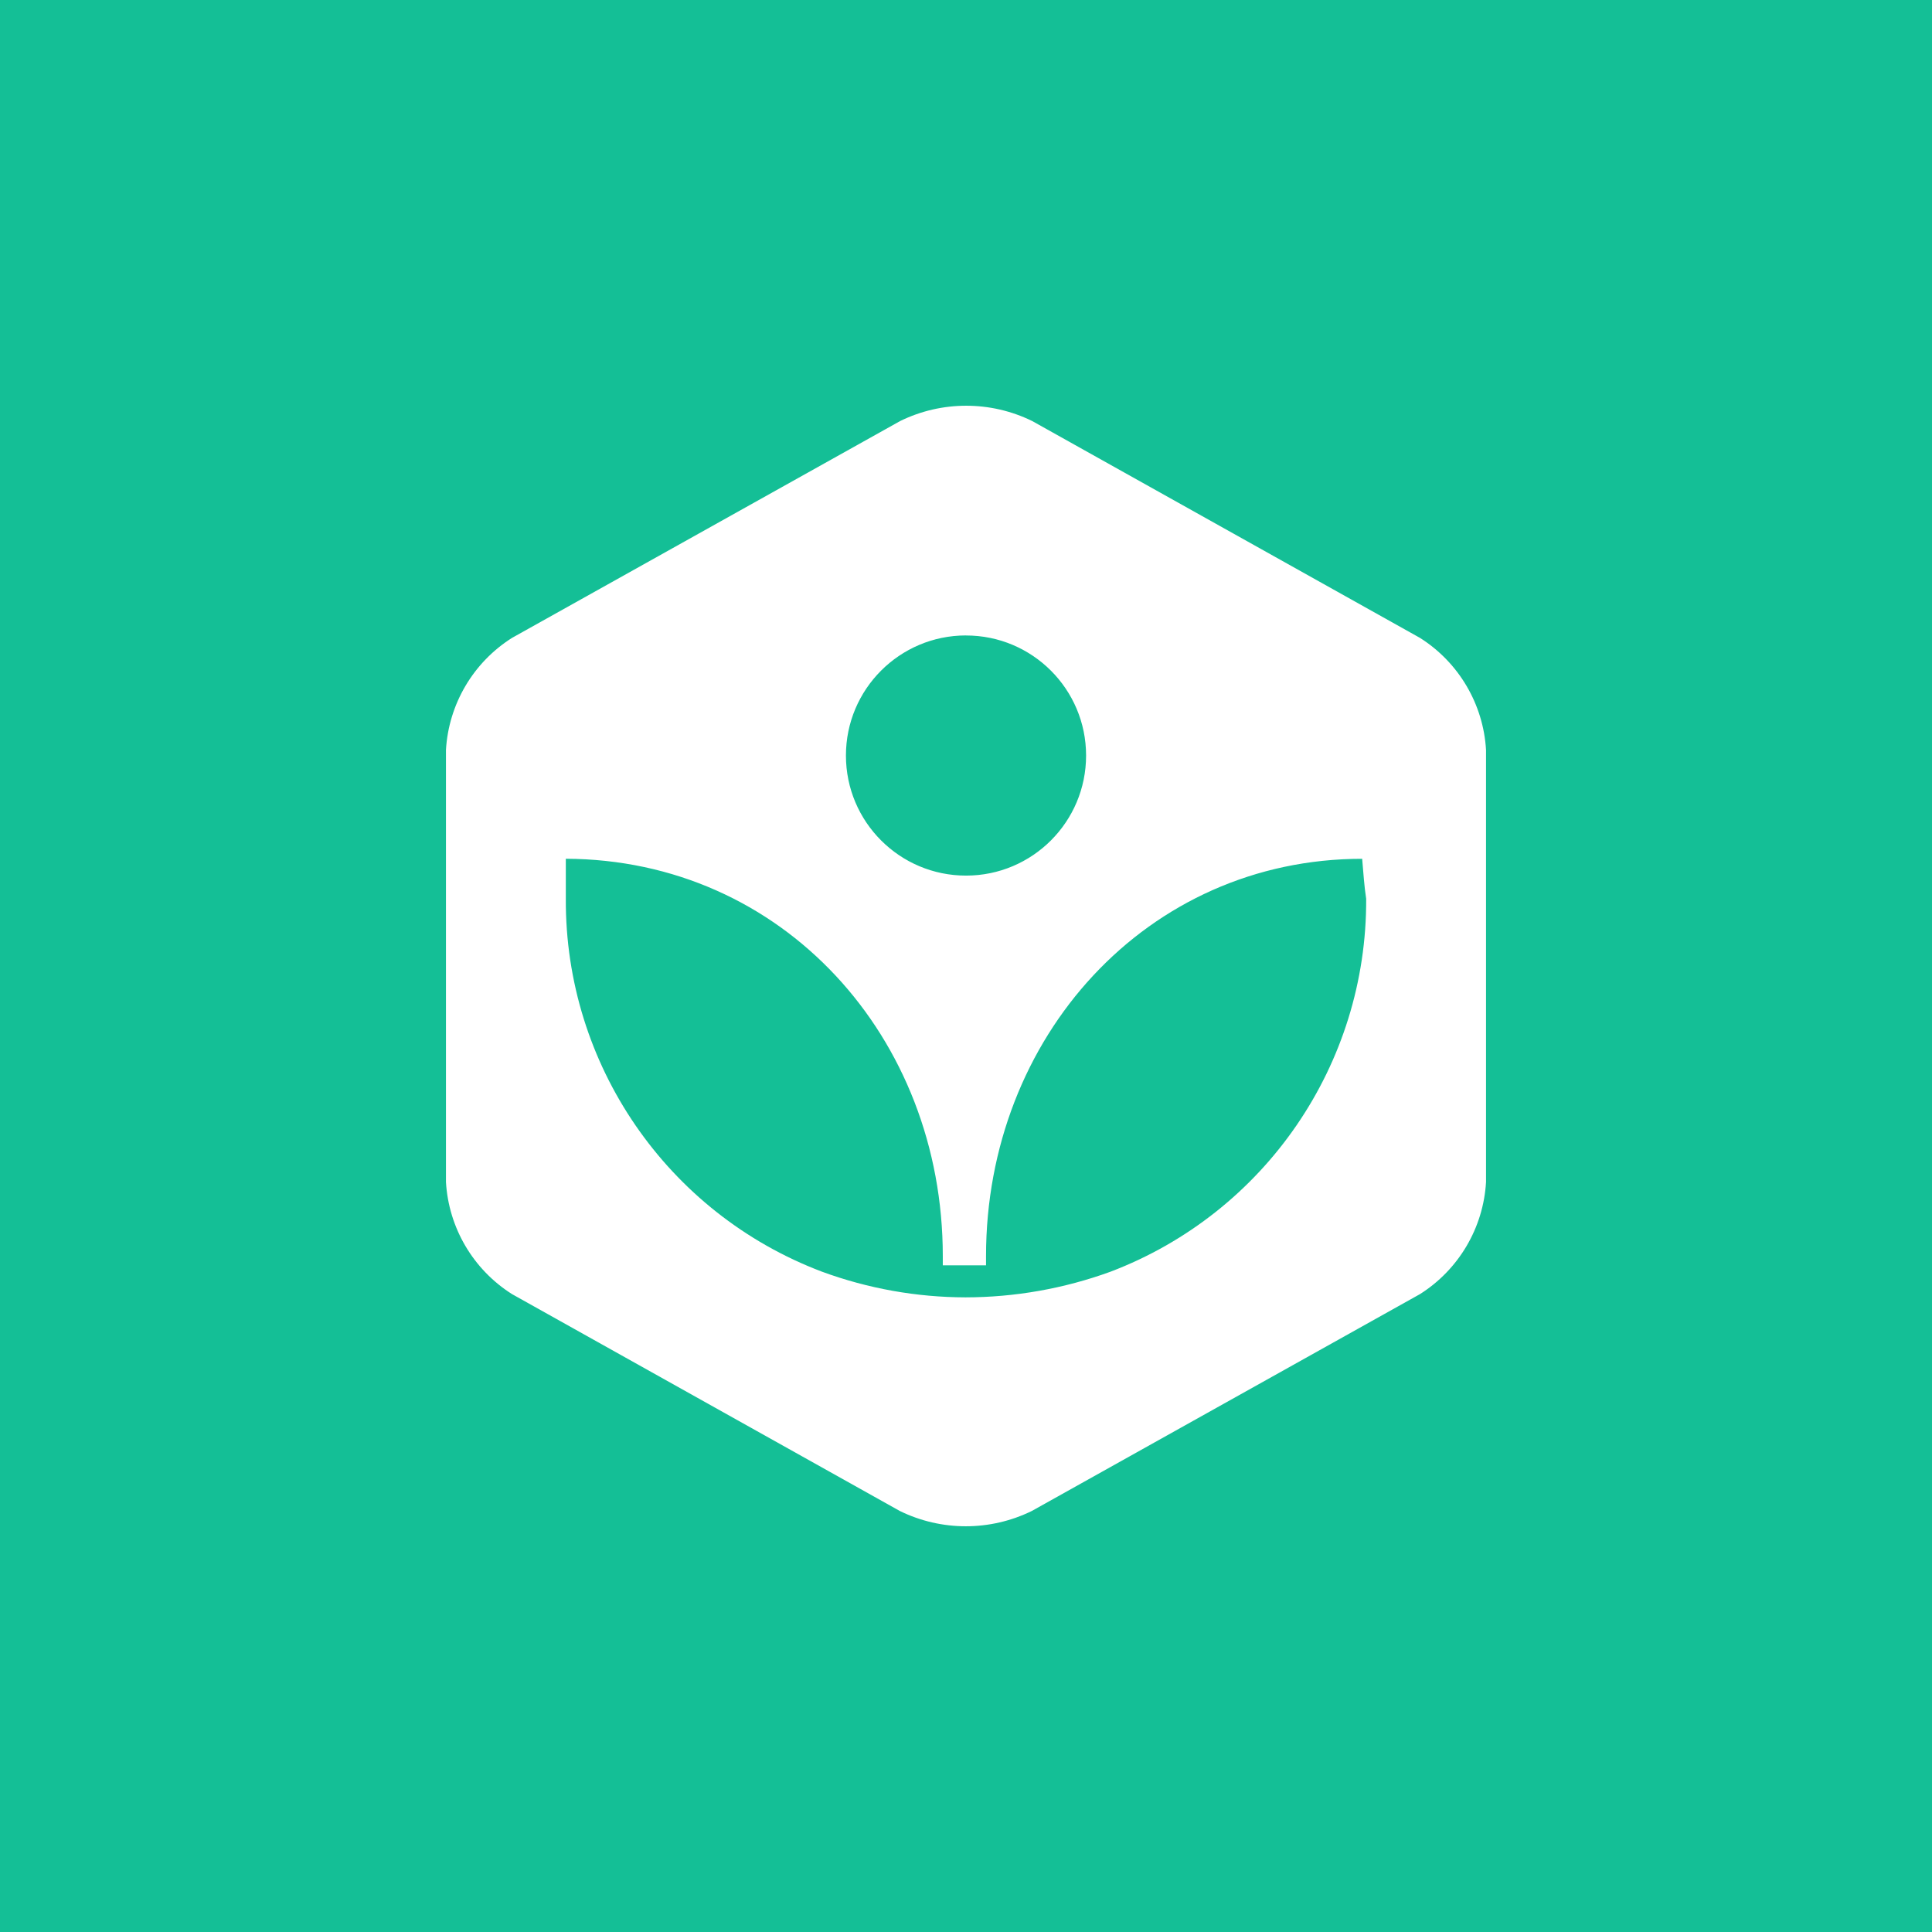
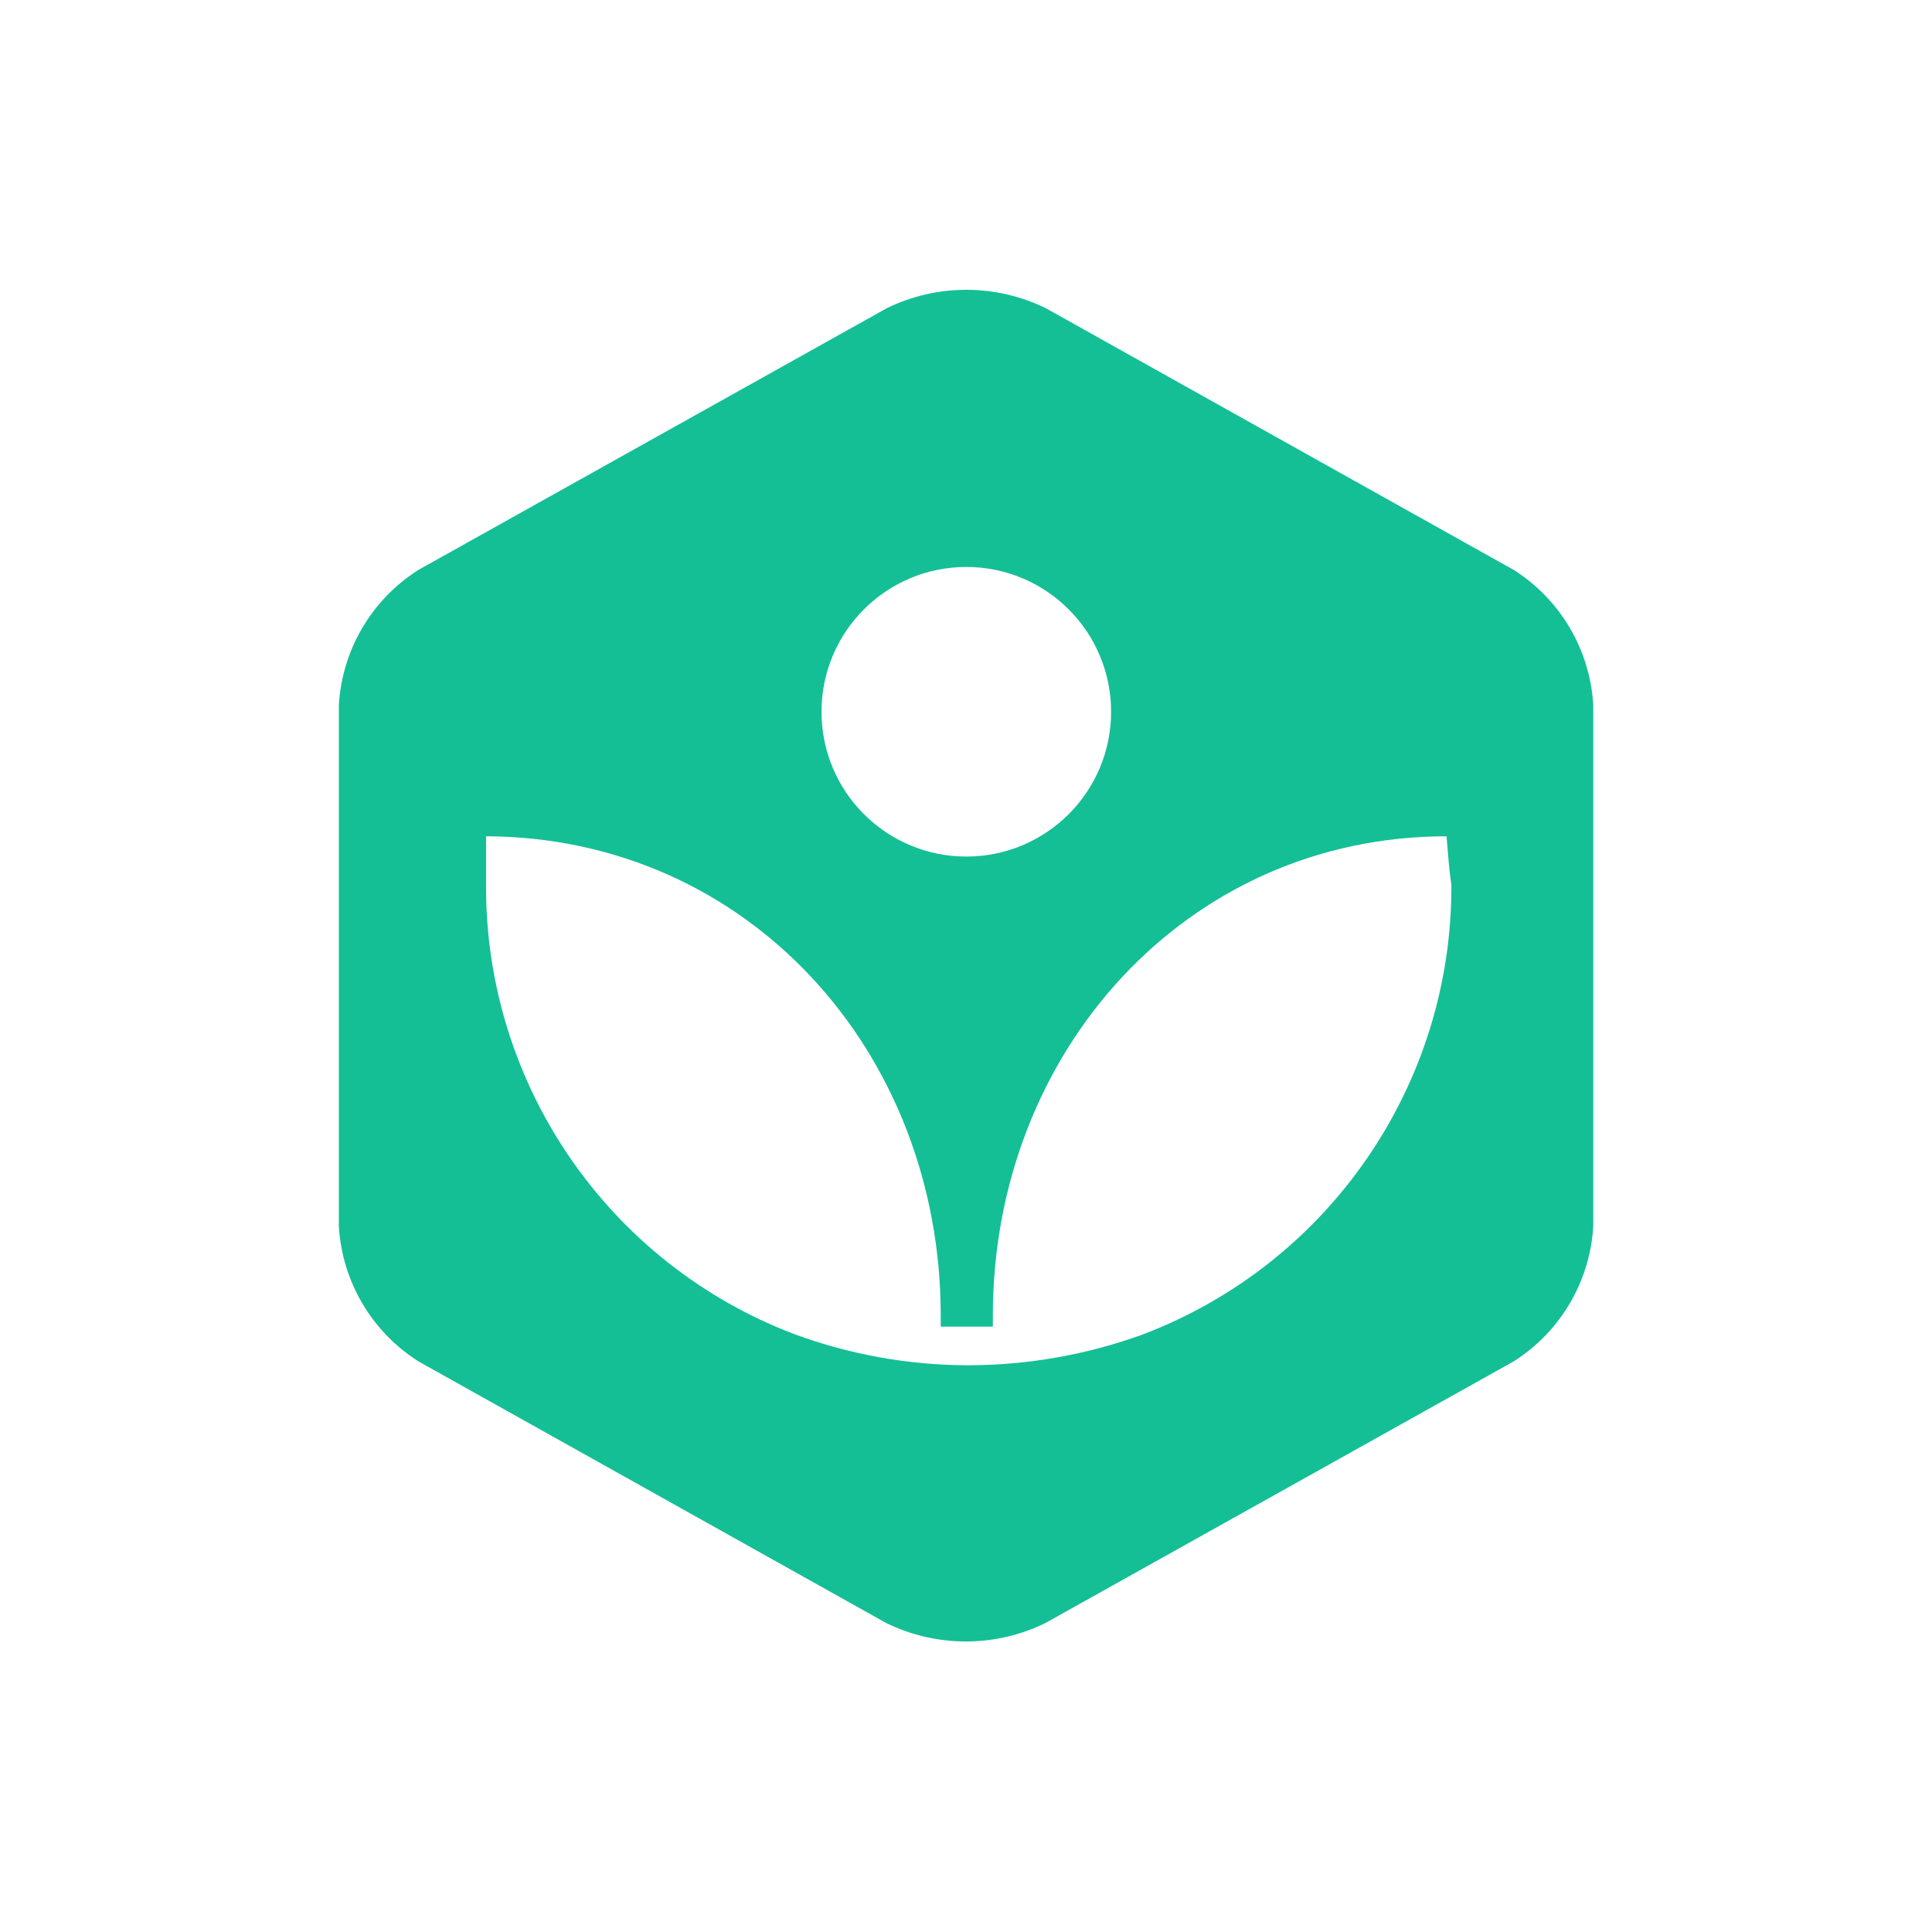
<svg xmlns="http://www.w3.org/2000/svg" viewBox="0 0 128 128" width="128" height="128" role="img" aria-label="Khan Academy">
-   <rect width="128" height="128" fill="#14bf96" />
-   <g transform="translate(26.88 26.88) scale(3.09333)">
-     <path d="M21.724 4.973L13.418.328a3.214 3.214 0 0 0-2.828 0L2.276 4.973A3.05 3.05 0 0 0 .862 7.371v9.256a3.05 3.05 0 0 0 1.414 2.4l8.306 4.645a3.214 3.214 0 0 0 2.828 0l8.314-4.645a3.05 3.05 0 0 0 1.414-2.4V7.373a3.05 3.05 0 0 0-1.414-2.4zM12 4.921a2.571 2.571 0 1 1 .001 5.143A2.571 2.571 0 0 1 12 4.92zm3.094 13.627a9.119 9.119 0 0 1-3.103.549 8.972 8.972 0 0 1-3.076-.55 8.493 8.493 0 0 1-5.486-7.987v-.857c4.646.017 8.074 3.823 8.074 8.51v.198h.926v-.197c0-4.688 3.445-8.51 8.056-8.51.026.29.043.582.086.856a8.502 8.502 0 0 1-5.477 7.988z" fill="#ffffff" />
+   <rect width="128" height="128" fill="#ffffff" />
+   <g transform="translate(22.45 19.20) scale(0.32464)">
+     <path fill="#14bf96" d="M16.252 57.155A35.07 35.07 0 0 0 0 84.735v106.38a35.07 35.07 0 0 0 16.252 27.58l95.447 53.387a36.94 36.94 0 0 0 32.505 0l95.545-53.387a35.07 35.07 0 0 0 16.252-27.58V84.735a35.07 35.07 0 0 0-16.252-27.58L144.302 3.768a36.94 36.94 0 0 0-32.505 0z" />
+     <path fill="#fff" d="M226.057 111.527c-52.993 0-92.59 43.93-92.59 97.81v2.266H122.83v-2.266c0-53.88-39.4-97.613-92.788-97.81v9.85c-.214 40.761 24.922 77.365 63.041 91.802a103.1 103.1 0 0 0 35.362 6.304a104.8 104.8 0 0 0 35.657-6.304c38.063-14.493 63.144-51.075 62.943-91.802c-.494-3.152-.691-6.501-.987-9.85" />
+     <circle cx="128.05" cy="86.114" r="29.55" fill="#fff" />
  </g>
</svg>
